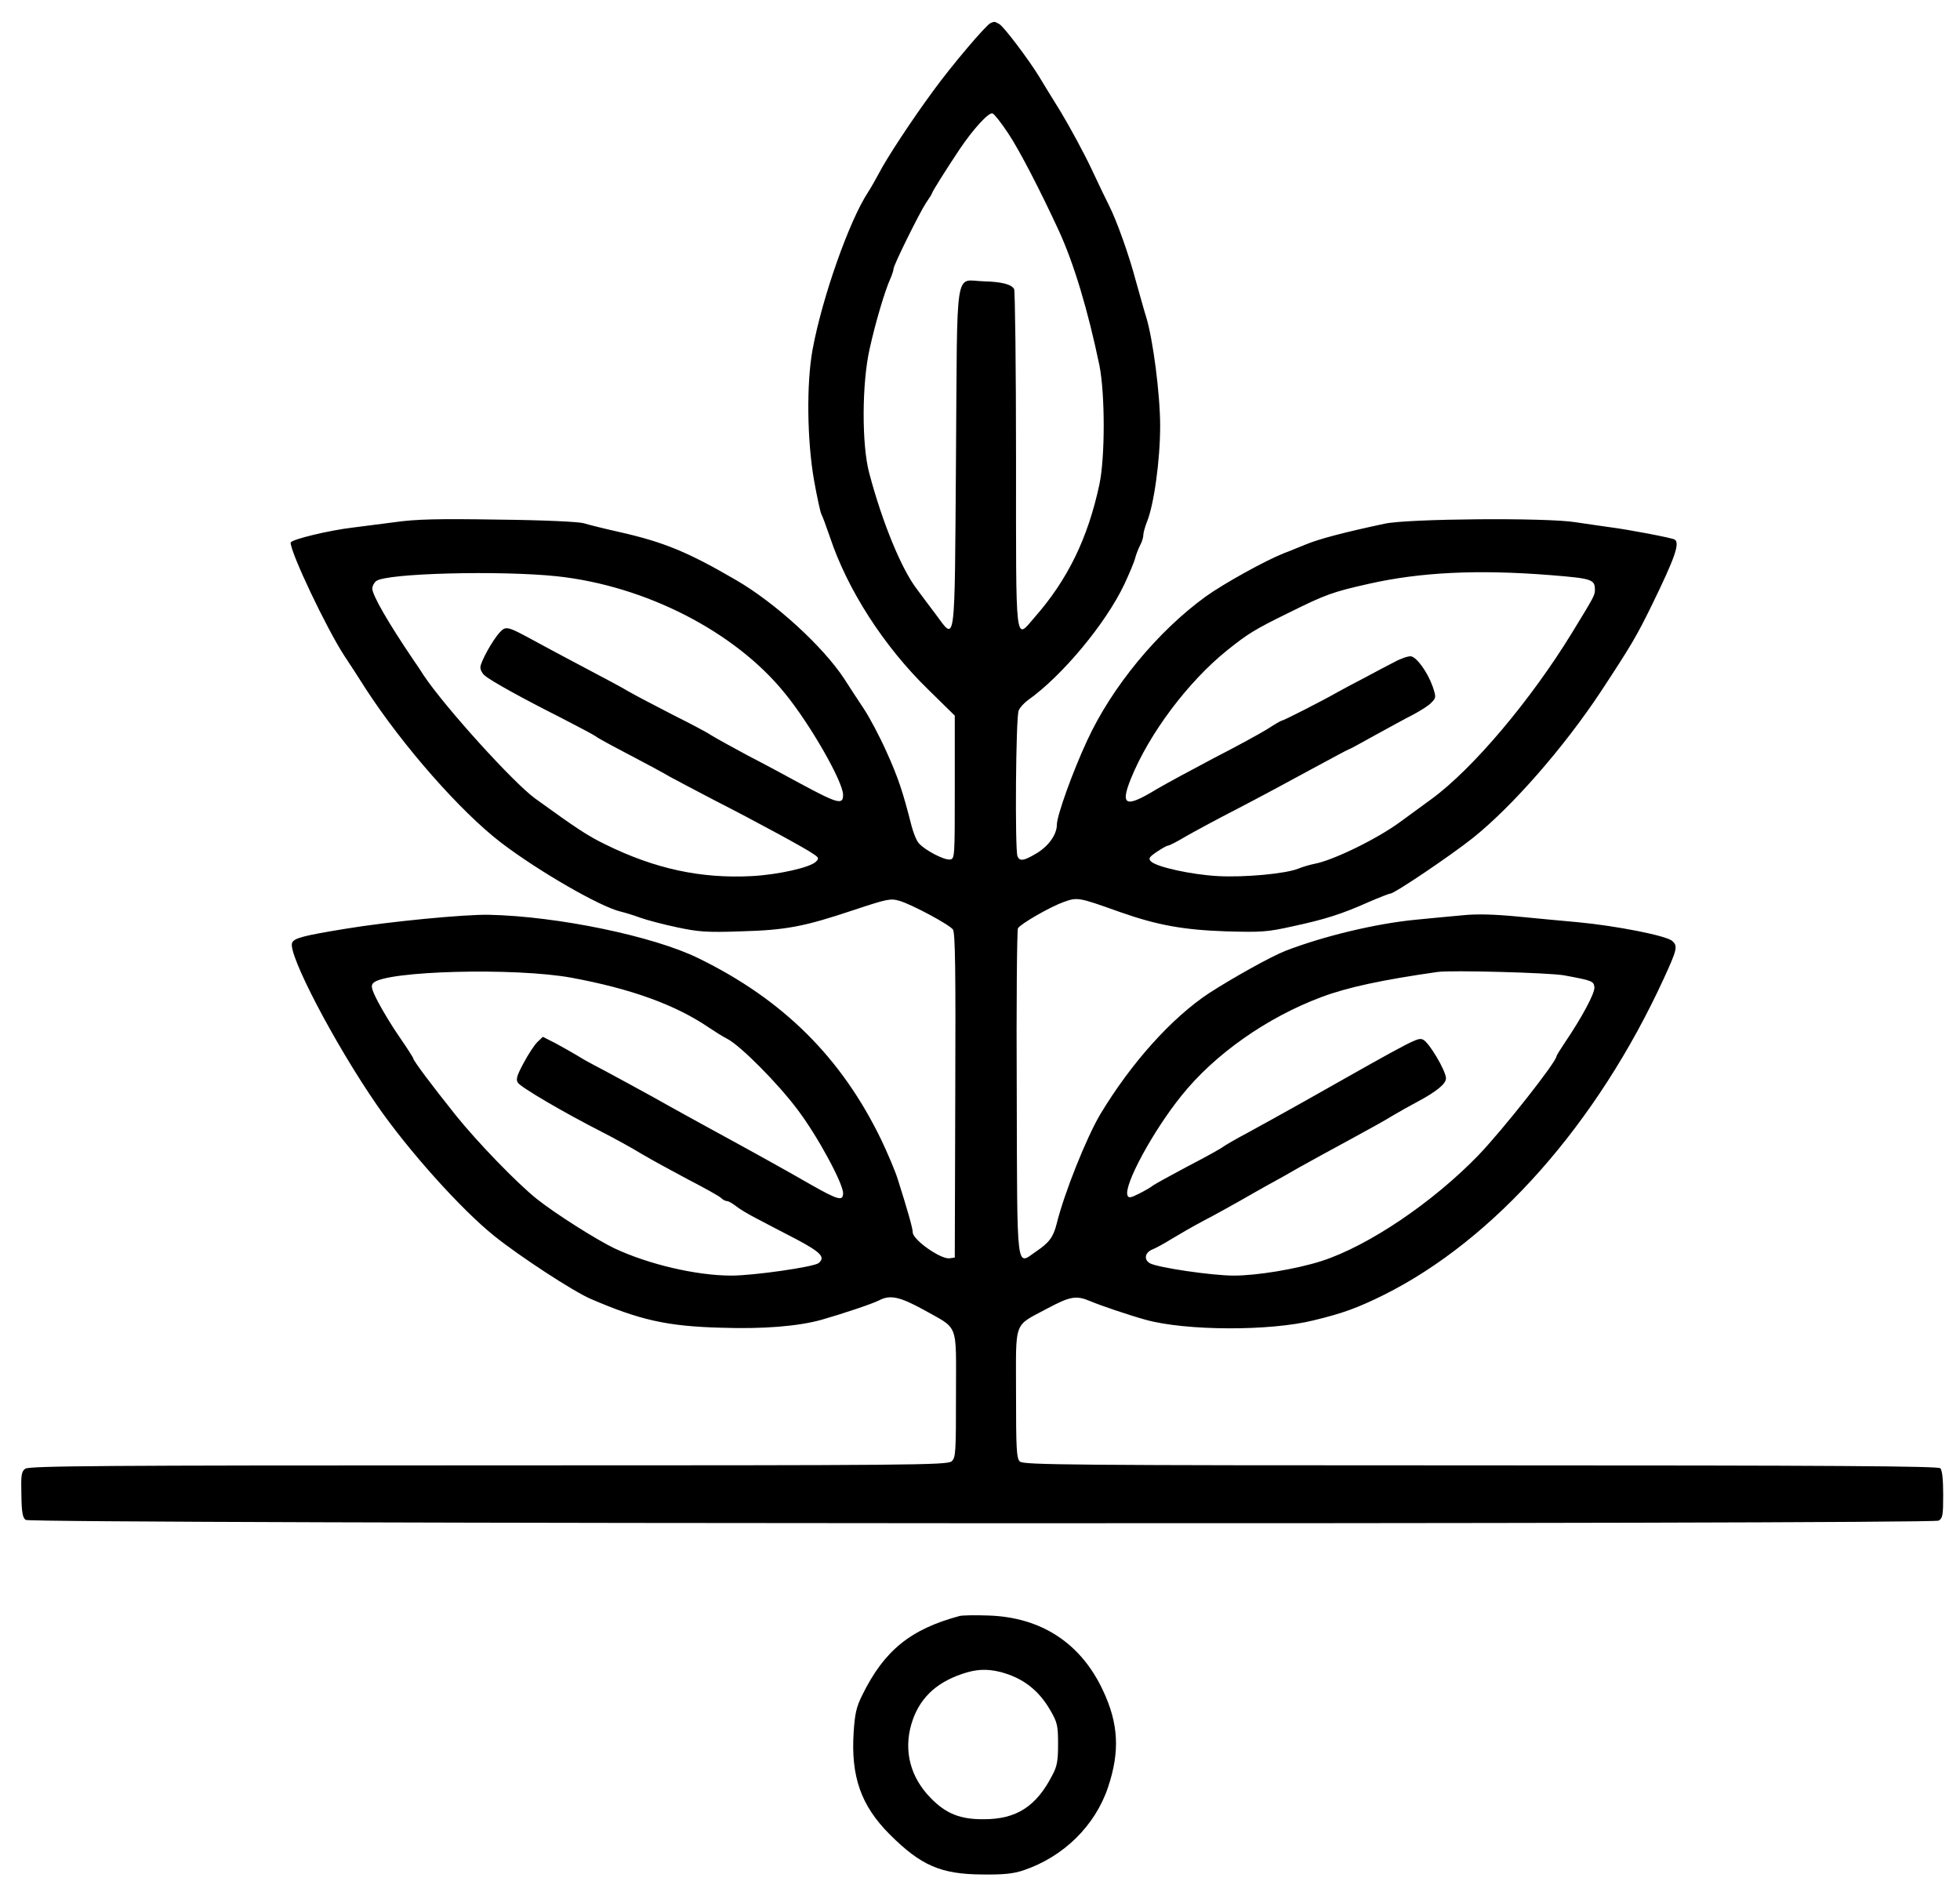
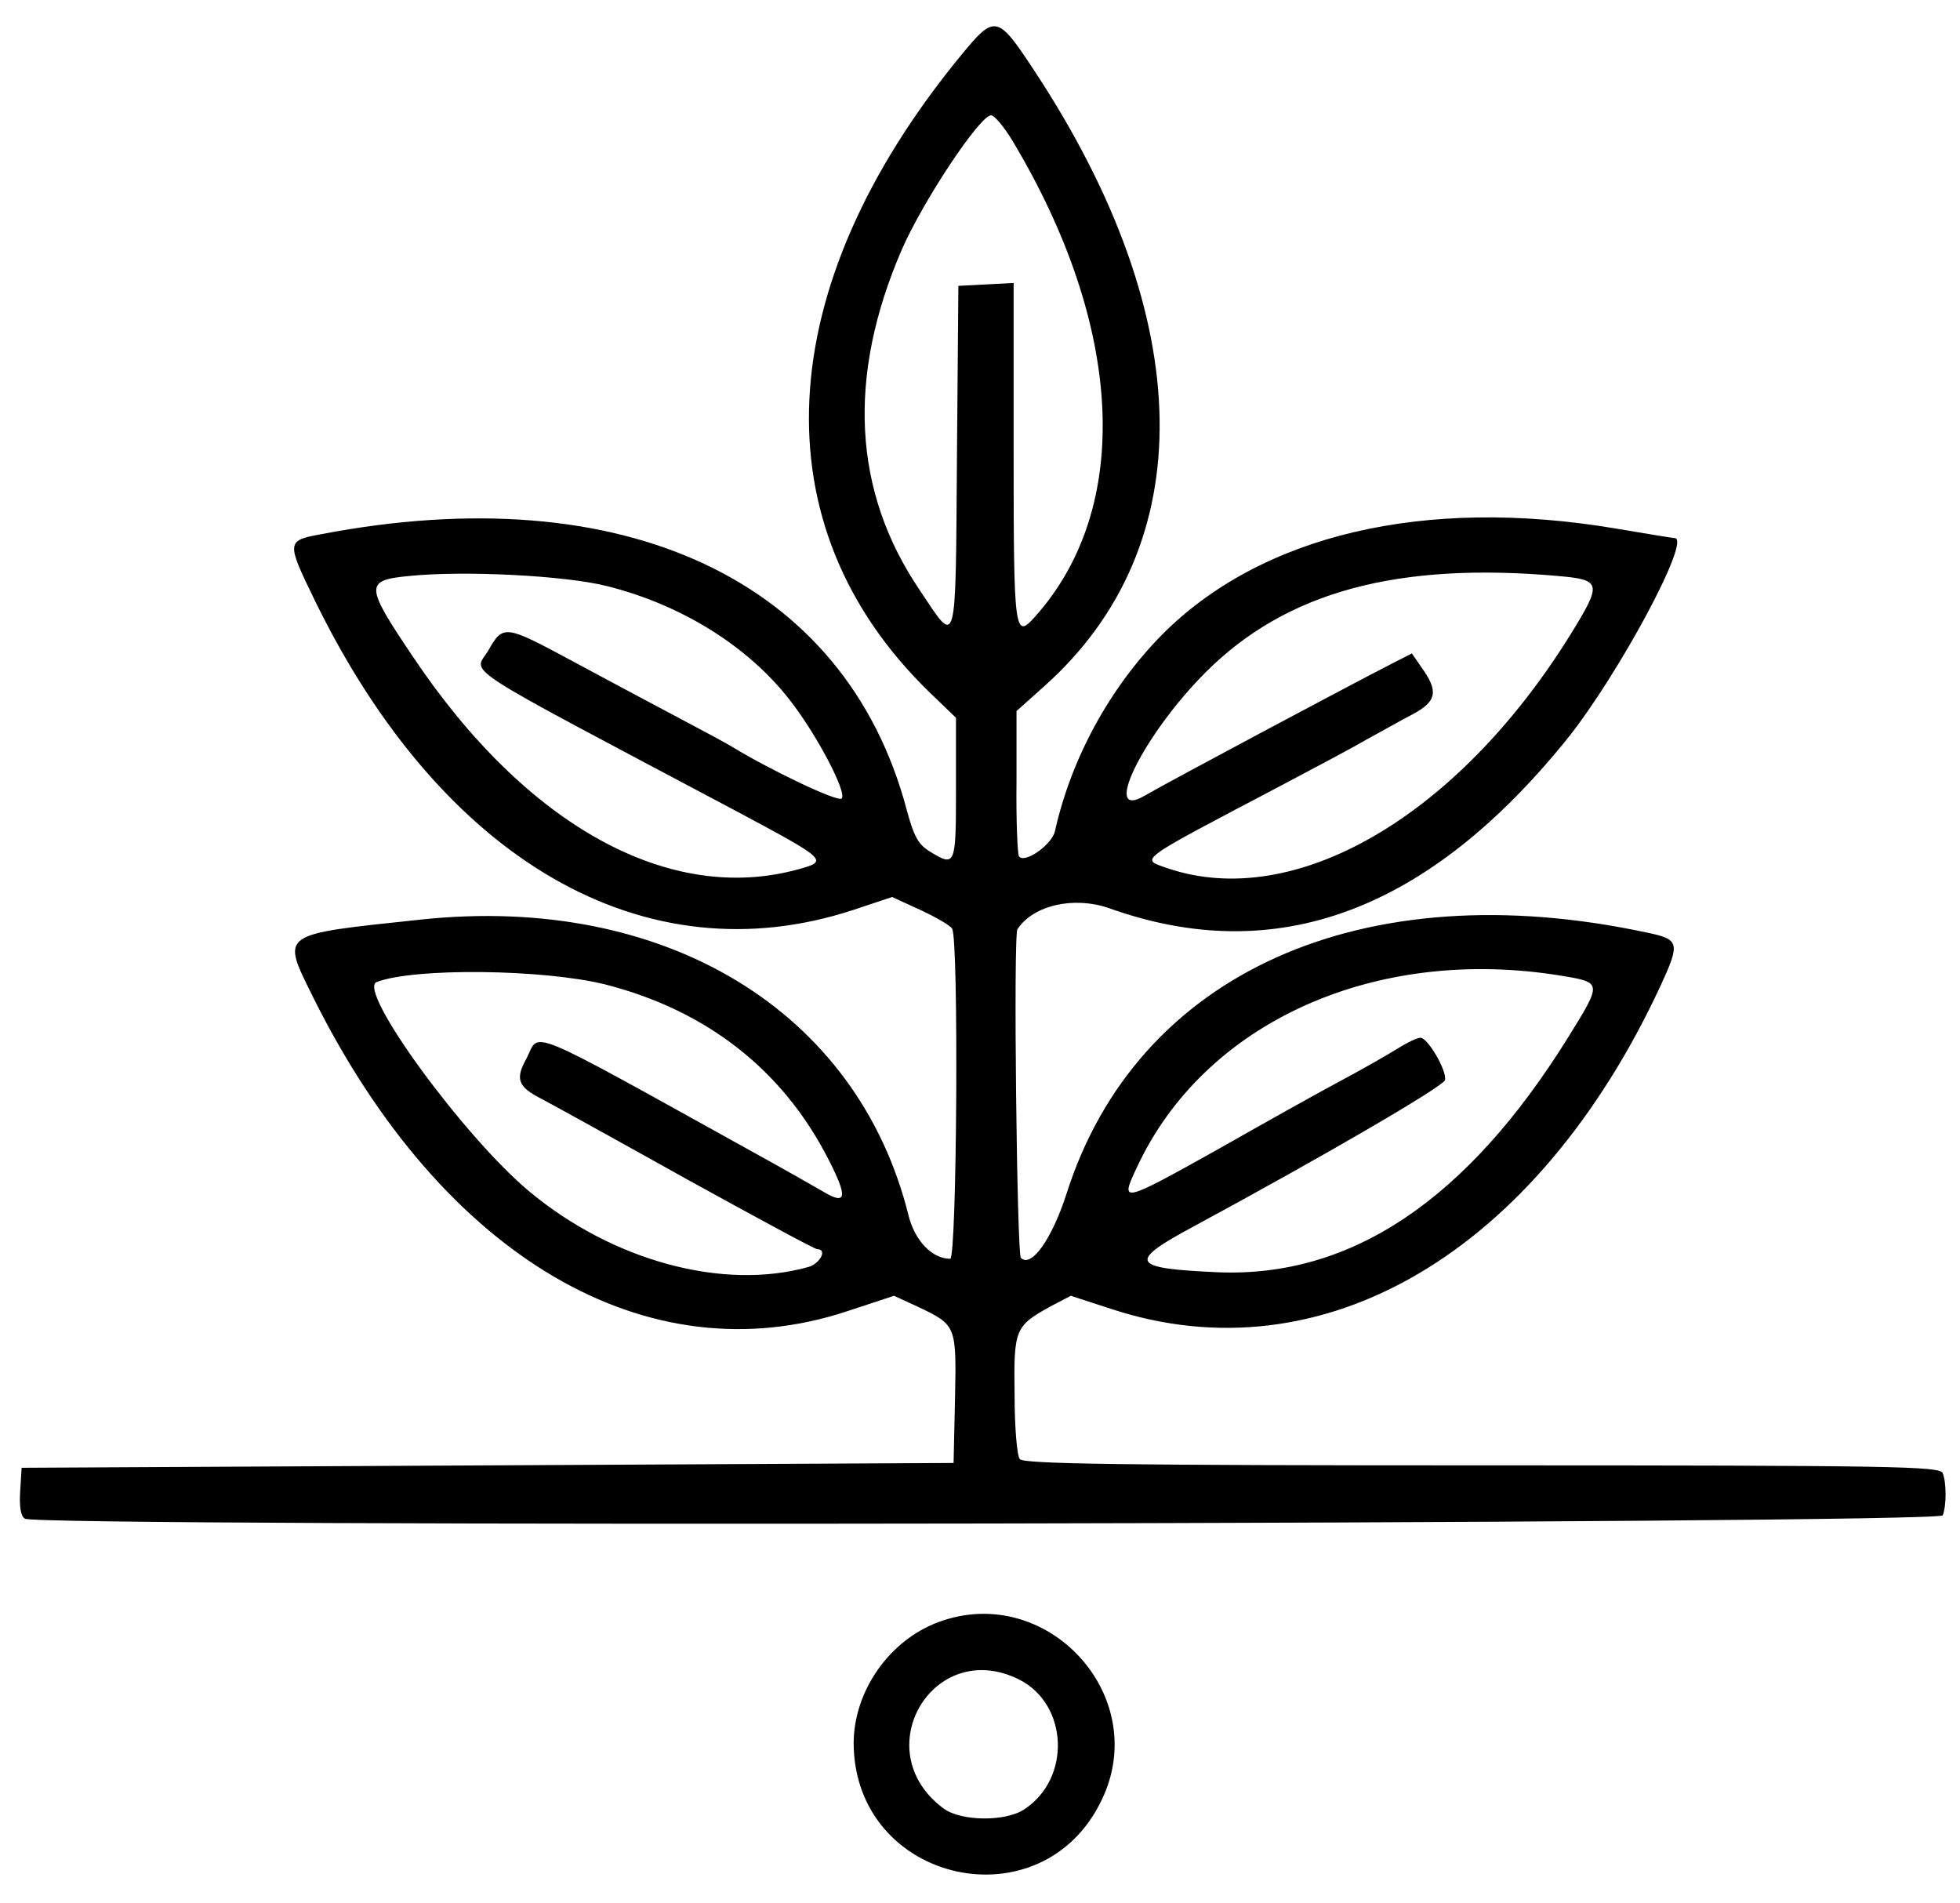
- <svg xmlns="http://www.w3.org/2000/svg" viewBox="0 0 816 792" role="img" aria-label="Jane Acupuncture mark">
-   <g transform="translate(0,792) scale(0.1,-0.1)" fill="currentColor" stroke="none">
-     <path d="M4124 7824 c-19 -8 -164 -179 -240 -284 -87 -118 -194 -281 -224 -340 -13 -24 -33 -60 -46 -80 -78 -118 -191 -438 -231 -655 -26 -142 -23 -378 6 -544 12 -68 26 -131 30 -140 5 -9 21 -52 36 -96 73 -220 225 -456 409 -635 l111 -109 0 -298 c0 -293 0 -298 -20 -301 -24 -3 -103 38 -129 67 -10 10 -23 43 -31 73 -36 142 -56 202 -104 308 -28 63 -71 144 -95 180 -24 36 -60 91 -81 124 -88 134 -285 315 -450 411 -201 117 -300 158 -485 200 -63 14 -131 31 -150 37 -21 6 -165 13 -354 15 -253 4 -344 2 -435 -11 -64 -8 -141 -18 -171 -22 -97 -11 -260 -50 -260 -63 0 -43 150 -358 223 -470 24 -36 65 -99 90 -139 155 -238 393 -509 562 -639 157 -120 416 -269 500 -288 17 -4 53 -15 80 -25 28 -10 96 -28 153 -40 89 -19 124 -22 265 -17 190 5 266 20 472 89 139 46 152 49 190 38 51 -15 206 -98 222 -119 10 -12 12 -168 10 -691 l-2 -675 -22 -3 c-36 -5 -153 77 -153 108 0 17 -23 97 -62 220 -11 36 -43 110 -69 165 -165 341 -407 583 -761 756 -187 92 -587 175 -873 181 -100 2 -414 -28 -595 -58 -178 -29 -216 -39 -224 -59 -18 -47 177 -420 353 -675 130 -188 350 -434 490 -546 106 -85 327 -229 398 -260 206 -89 320 -115 545 -121 175 -6 321 6 418 33 91 26 213 67 240 81 46 24 86 15 183 -38 151 -85 137 -49 137 -354 0 -241 -1 -263 -18 -278 -17 -16 -165 -17 -1928 -17 -1602 0 -1913 -2 -1929 -14 -16 -12 -18 -26 -16 -107 1 -74 5 -97 18 -106 22 -17 7933 -19 7964 -3 17 10 19 22 19 108 0 63 -4 102 -12 110 -9 9 -448 12 -1914 12 -1716 0 -1904 2 -1918 16 -14 13 -16 53 -16 283 0 311 -13 277 132 355 94 50 119 54 176 30 45 -19 157 -57 232 -78 166 -46 517 -48 700 -2 121 29 185 53 290 105 462 230 889 713 1167 1318 55 120 59 135 35 156 -24 22 -233 63 -392 78 -63 6 -178 16 -255 24 -95 9 -167 11 -225 5 -47 -4 -137 -13 -200 -19 -162 -16 -377 -67 -538 -129 -61 -24 -217 -111 -318 -176 -156 -103 -324 -290 -453 -504 -57 -96 -150 -327 -182 -457 -14 -55 -31 -78 -86 -115 -83 -57 -78 -103 -80 661 -2 371 1 679 5 685 12 19 136 90 190 109 58 21 62 20 233 -41 156 -55 265 -75 444 -81 146 -4 170 -3 277 21 135 29 204 51 316 101 44 19 85 35 90 35 17 0 251 158 343 231 163 130 378 375 533 609 127 193 150 232 215 365 94 193 116 255 93 269 -11 7 -195 42 -267 51 -27 4 -93 13 -145 21 -121 20 -699 15 -795 -6 -165 -35 -276 -64 -330 -87 -33 -13 -73 -30 -90 -36 -78 -31 -248 -125 -325 -180 -200 -145 -391 -376 -494 -600 -61 -131 -126 -313 -126 -350 0 -40 -33 -87 -81 -117 -56 -34 -74 -37 -83 -14 -11 28 -7 581 5 606 5 13 23 32 38 43 143 101 325 320 402 483 21 45 42 95 45 109 4 15 13 38 20 52 8 14 14 34 14 44 0 10 7 33 14 52 30 71 56 259 56 402 0 132 -30 364 -59 456 -6 18 -24 84 -42 147 -29 110 -80 252 -112 315 -9 17 -41 84 -72 150 -31 66 -89 173 -128 238 -40 64 -81 132 -92 150 -43 70 -147 208 -165 217 -20 11 -19 11 -36 4z m74 -460 c45 -67 134 -239 210 -404 63 -137 121 -330 169 -560 24 -120 24 -385 0 -497 -48 -224 -132 -396 -269 -552 -83 -96 -78 -137 -78 656 0 384 -4 703 -8 710 -12 20 -53 30 -127 32 -122 3 -109 83 -115 -736 -6 -806 0 -763 -86 -648 -27 36 -62 82 -77 103 -64 83 -144 278 -198 482 -32 118 -31 377 2 520 23 104 62 237 85 288 8 18 14 37 14 43 0 15 108 233 135 274 14 20 25 38 25 40 0 6 60 101 116 185 56 83 120 153 136 148 7 -2 37 -40 66 -84z m-1878 -1843 c368 -40 739 -230 946 -485 106 -129 244 -370 244 -425 0 -43 -22 -37 -185 51 -44 24 -138 75 -210 112 -71 38 -141 77 -155 86 -14 10 -86 48 -160 85 -74 38 -156 81 -182 96 -26 16 -109 60 -185 100 -76 40 -173 92 -215 115 -105 57 -112 59 -137 32 -30 -32 -81 -124 -81 -146 0 -11 8 -26 18 -34 25 -22 159 -96 312 -173 74 -38 142 -74 150 -80 8 -7 71 -41 140 -77 69 -36 145 -77 170 -92 25 -14 106 -56 180 -95 182 -93 390 -206 418 -227 21 -14 22 -18 9 -31 -24 -24 -156 -54 -267 -60 -212 -11 -403 30 -610 132 -74 36 -119 66 -292 191 -92 67 -374 379 -463 511 -13 21 -32 49 -42 63 -105 155 -173 272 -173 300 0 10 7 24 16 31 40 33 518 45 754 20z m4134 5 c174 -14 186 -18 186 -61 0 -23 -3 -28 -94 -177 -173 -283 -415 -569 -586 -694 -30 -22 -89 -65 -130 -95 -96 -71 -281 -161 -358 -175 -20 -4 -50 -13 -67 -20 -52 -21 -222 -37 -334 -31 -111 6 -256 38 -279 61 -12 12 -8 18 24 40 21 14 42 26 47 26 5 0 39 17 75 39 37 21 135 74 217 116 83 43 219 116 303 162 83 45 154 83 156 83 3 0 51 26 108 58 57 31 129 71 161 87 32 17 67 39 77 51 19 19 19 23 5 65 -21 60 -66 123 -91 127 -11 1 -42 -9 -69 -24 -28 -14 -84 -44 -125 -66 -41 -21 -95 -50 -120 -64 -56 -32 -217 -114 -224 -114 -3 0 -29 -15 -58 -34 -29 -18 -129 -73 -223 -121 -93 -49 -202 -108 -241 -131 -128 -78 -151 -68 -106 44 76 188 238 404 401 535 85 68 113 86 256 156 153 76 183 87 335 121 213 48 451 60 754 36z m-4075 -1676 c249 -46 434 -113 573 -208 24 -16 57 -37 75 -46 55 -28 212 -186 294 -296 82 -108 189 -306 189 -347 0 -34 -20 -29 -133 35 -111 64 -245 138 -432 240 -66 36 -136 75 -156 86 -57 33 -291 160 -319 174 -14 7 -43 23 -65 37 -22 13 -64 37 -92 52 l-53 27 -23 -22 c-12 -12 -38 -51 -57 -87 -28 -52 -33 -68 -24 -82 12 -19 189 -123 348 -204 55 -28 131 -70 170 -94 39 -23 125 -70 191 -105 66 -34 127 -68 136 -76 8 -8 20 -14 26 -14 6 0 22 -9 36 -20 13 -11 53 -35 88 -53 35 -18 110 -58 167 -87 101 -54 119 -74 90 -98 -20 -16 -270 -52 -363 -52 -146 0 -346 47 -488 114 -75 36 -247 145 -322 205 -84 67 -248 237 -338 349 -103 129 -177 228 -177 237 0 3 -25 42 -56 87 -31 44 -71 111 -90 147 -28 54 -31 68 -20 79 50 51 590 65 825 22z m4132 10 c119 -22 124 -24 127 -50 2 -24 -51 -124 -125 -233 -18 -27 -33 -51 -33 -54 0 -23 -220 -302 -323 -410 -190 -197 -460 -380 -657 -443 -104 -33 -267 -60 -363 -60 -91 0 -315 33 -349 51 -27 15 -22 45 10 58 15 6 50 25 77 42 28 17 88 52 135 77 47 24 114 62 150 82 36 21 90 51 120 68 30 16 89 49 130 73 41 23 136 75 210 115 74 40 155 85 180 101 25 15 70 40 100 56 79 42 120 75 120 98 0 31 -70 149 -95 161 -23 10 -23 10 -499 -259 -76 -43 -180 -100 -231 -128 -51 -27 -99 -55 -106 -61 -8 -6 -72 -42 -144 -79 -71 -38 -137 -74 -145 -80 -8 -7 -34 -22 -58 -34 -36 -18 -43 -19 -48 -7 -16 42 105 266 224 414 138 173 357 327 585 412 107 40 251 71 482 104 58 8 462 -3 526 -14z" />
-     <path d="M3995 1193 c-205 -55 -314 -144 -405 -329 -25 -50 -31 -78 -36 -155 -12 -185 31 -306 150 -425 130 -130 213 -166 386 -167 88 -1 128 3 170 17 167 56 299 185 353 346 50 149 44 265 -21 403 -92 197 -257 305 -477 312 -55 2 -109 1 -120 -2z m170 -233 c94 -25 159 -75 208 -160 29 -50 32 -63 32 -140 0 -70 -4 -93 -24 -130 -67 -130 -149 -183 -285 -183 -98 -1 -158 23 -222 89 -84 86 -112 195 -80 306 30 103 98 171 209 209 60 21 105 23 162 9z" />
+ <svg xmlns="http://www.w3.org/2000/svg" viewBox="0 0 408 396" role="img" aria-label="Jane Acupuncture mark">
+   <g transform="translate(0,396) scale(0.1,-0.1)" fill="currentColor" stroke="none">
+     <path d="M1999 3843 c-396 -483 -420 -978 -65 -1323 l56 -54 0 -148 c0 -161 -1 -163 -55 -130 -24 15 -33 32 -48 88 -127 477 -589 693 -1219 572 -72 -13 -72 -16 -13 -137 265 -544 688 -787 1121 -645 l81 27 59 -27 c32 -15 62 -32 66 -39 14 -22 10 -687 -4 -687 -38 0 -74 38 -87 91 -106 426 -508 669 -1015 615 -299 -32 -291 -26 -223 -164 269 -539 695 -789 1111 -651 l97 32 50 -23 c80 -38 80 -39 77 -191 l-3 -134 -970 -5 -970 -5 -3 -49 c-2 -32 1 -52 10 -57 28 -18 3985 -11 3992 7 8 20 8 68 0 88 -6 14 -99 16 -959 16 -750 0 -955 3 -962 13 -6 6 -11 67 -11 134 -2 137 1 143 75 184 l42 22 83 -27 c441 -146 887 117 1145 673 41 89 39 96 -29 110 -592 127 -1062 -84 -1208 -544 -30 -93 -73 -155 -95 -133 -8 8 -16 672 -7 684 33 50 117 69 190 44 348 -125 665 -7 955 353 107 134 259 417 223 417 -3 0 -58 9 -123 20 -398 67 -738 -13 -945 -222 -108 -110 -188 -256 -222 -408 -6 -28 -64 -69 -75 -52 -3 5 -6 76 -5 156 l0 146 57 51 c328 292 321 765 -20 1282 -77 117 -82 118 -154 30z m108 -175 c233 -388 251 -764 48 -991 -43 -49 -45 -36 -45 339 l0 355 -57 -3 -58 -3 -3 -358 c-3 -406 1 -393 -77 -276 -140 206 -152 445 -38 709 45 103 163 280 186 280 7 0 27 -24 44 -52z m-843 -928 c155 -39 293 -125 380 -237 55 -70 120 -193 108 -205 -8 -8 -148 59 -227 107 -11 7 -65 36 -120 65 -55 29 -154 82 -219 117 -134 72 -139 73 -169 20 -30 -52 -82 -18 519 -337 185 -99 189 -102 127 -119 -269 -75 -568 90 -804 443 -99 147 -100 158 -9 167 116 12 328 1 414 -21z m1981 21 c89 -8 90 -15 24 -122 -236 -380 -575 -576 -839 -486 -57 20 -67 12 235 171 72 38 153 81 180 97 28 15 70 39 95 52 51 27 55 48 19 98 l-20 29 -41 -21 c-90 -46 -467 -247 -515 -275 -92 -54 -3 127 127 257 167 167 398 230 735 200z m-1985 -850 c211 -54 370 -178 465 -365 40 -78 37 -95 -10 -67 -19 11 -82 47 -142 80 -491 272 -448 254 -477 198 -24 -43 -18 -59 31 -84 21 -11 157 -86 302 -167 145 -80 267 -146 272 -146 22 0 6 -30 -18 -37 -178 -50 -408 13 -581 157 -136 113 -360 420 -318 436 78 30 347 27 476 -5z m1991 18 c84 -14 84 -14 14 -127 -211 -340 -453 -502 -731 -490 -181 8 -188 21 -48 96 272 147 519 291 522 304 4 20 -36 88 -51 88 -7 0 -28 -10 -47 -22 -19 -12 -73 -43 -120 -68 -47 -25 -163 -90 -258 -144 -197 -110 -201 -111 -166 -37 140 303 496 464 885 400z" />
+     <path d="M1954 584 c-103 -38 -177 -144 -177 -253 2 -291 393 -379 517 -116 103 216 -115 452 -340 369z m168 -120 c102 -52 108 -206 10 -270 -39 -26 -132 -25 -168 2 -162 120 -21 358 158 268z" />
  </g>
</svg>
